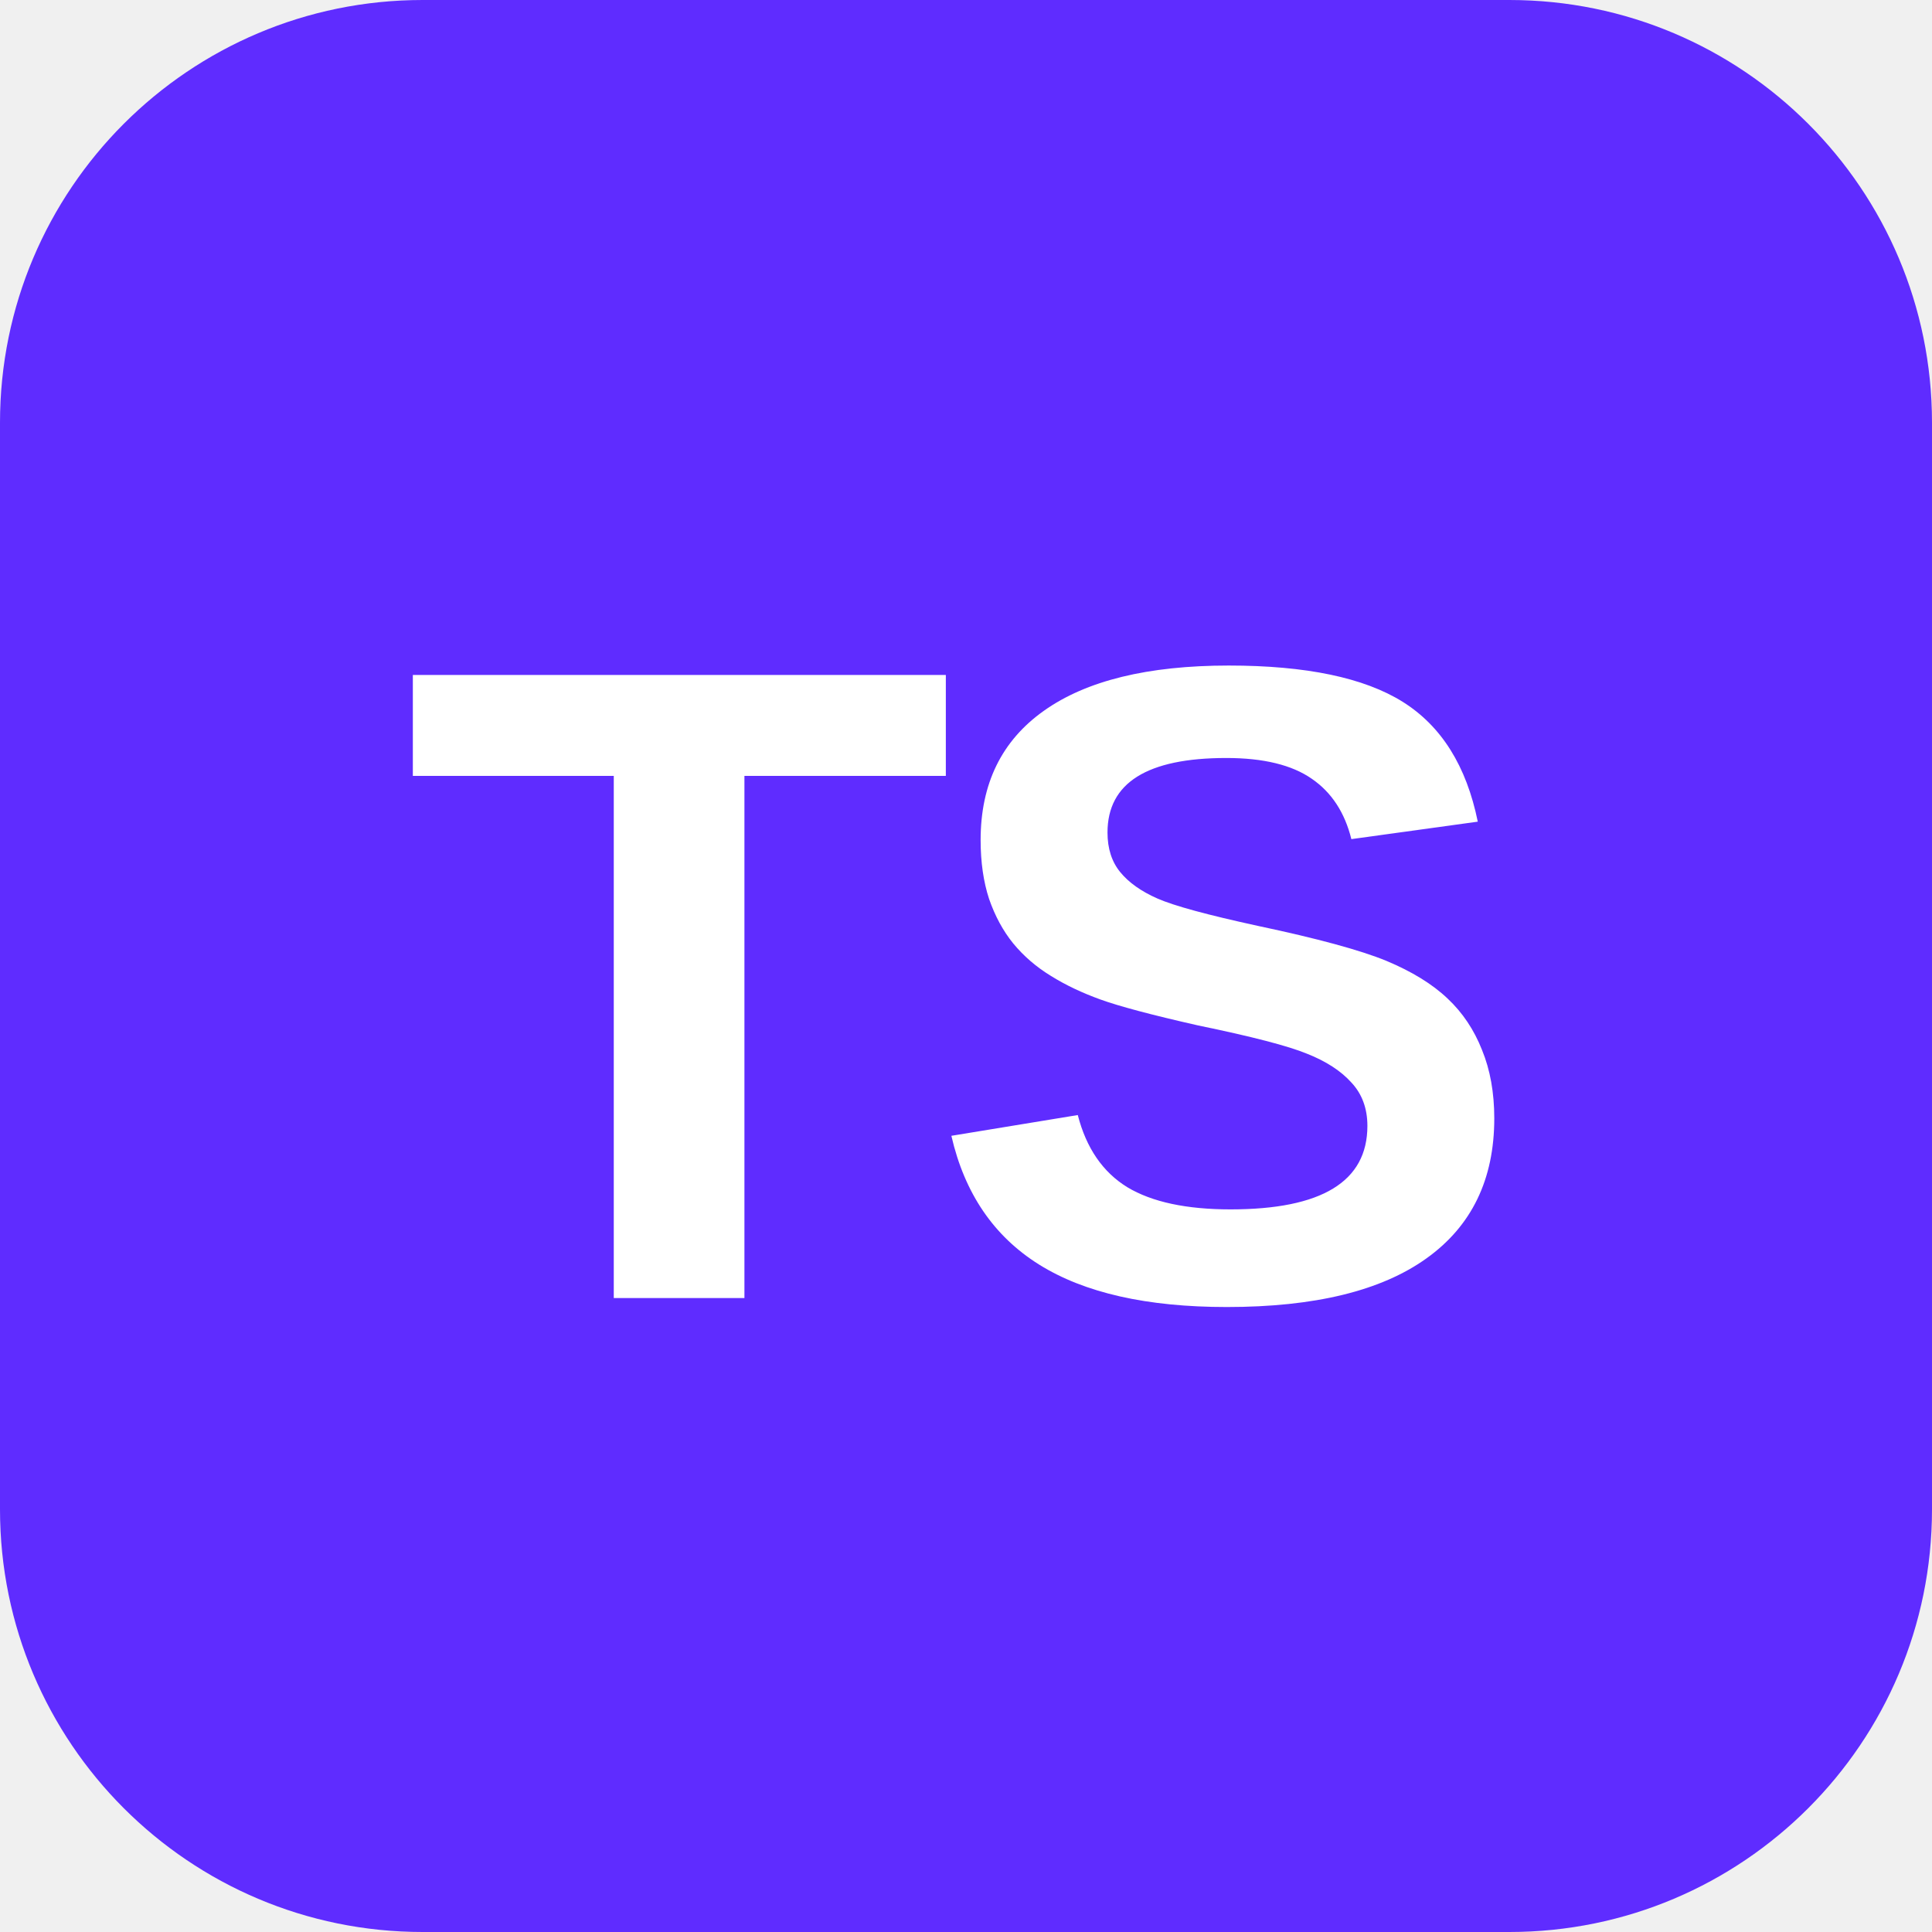
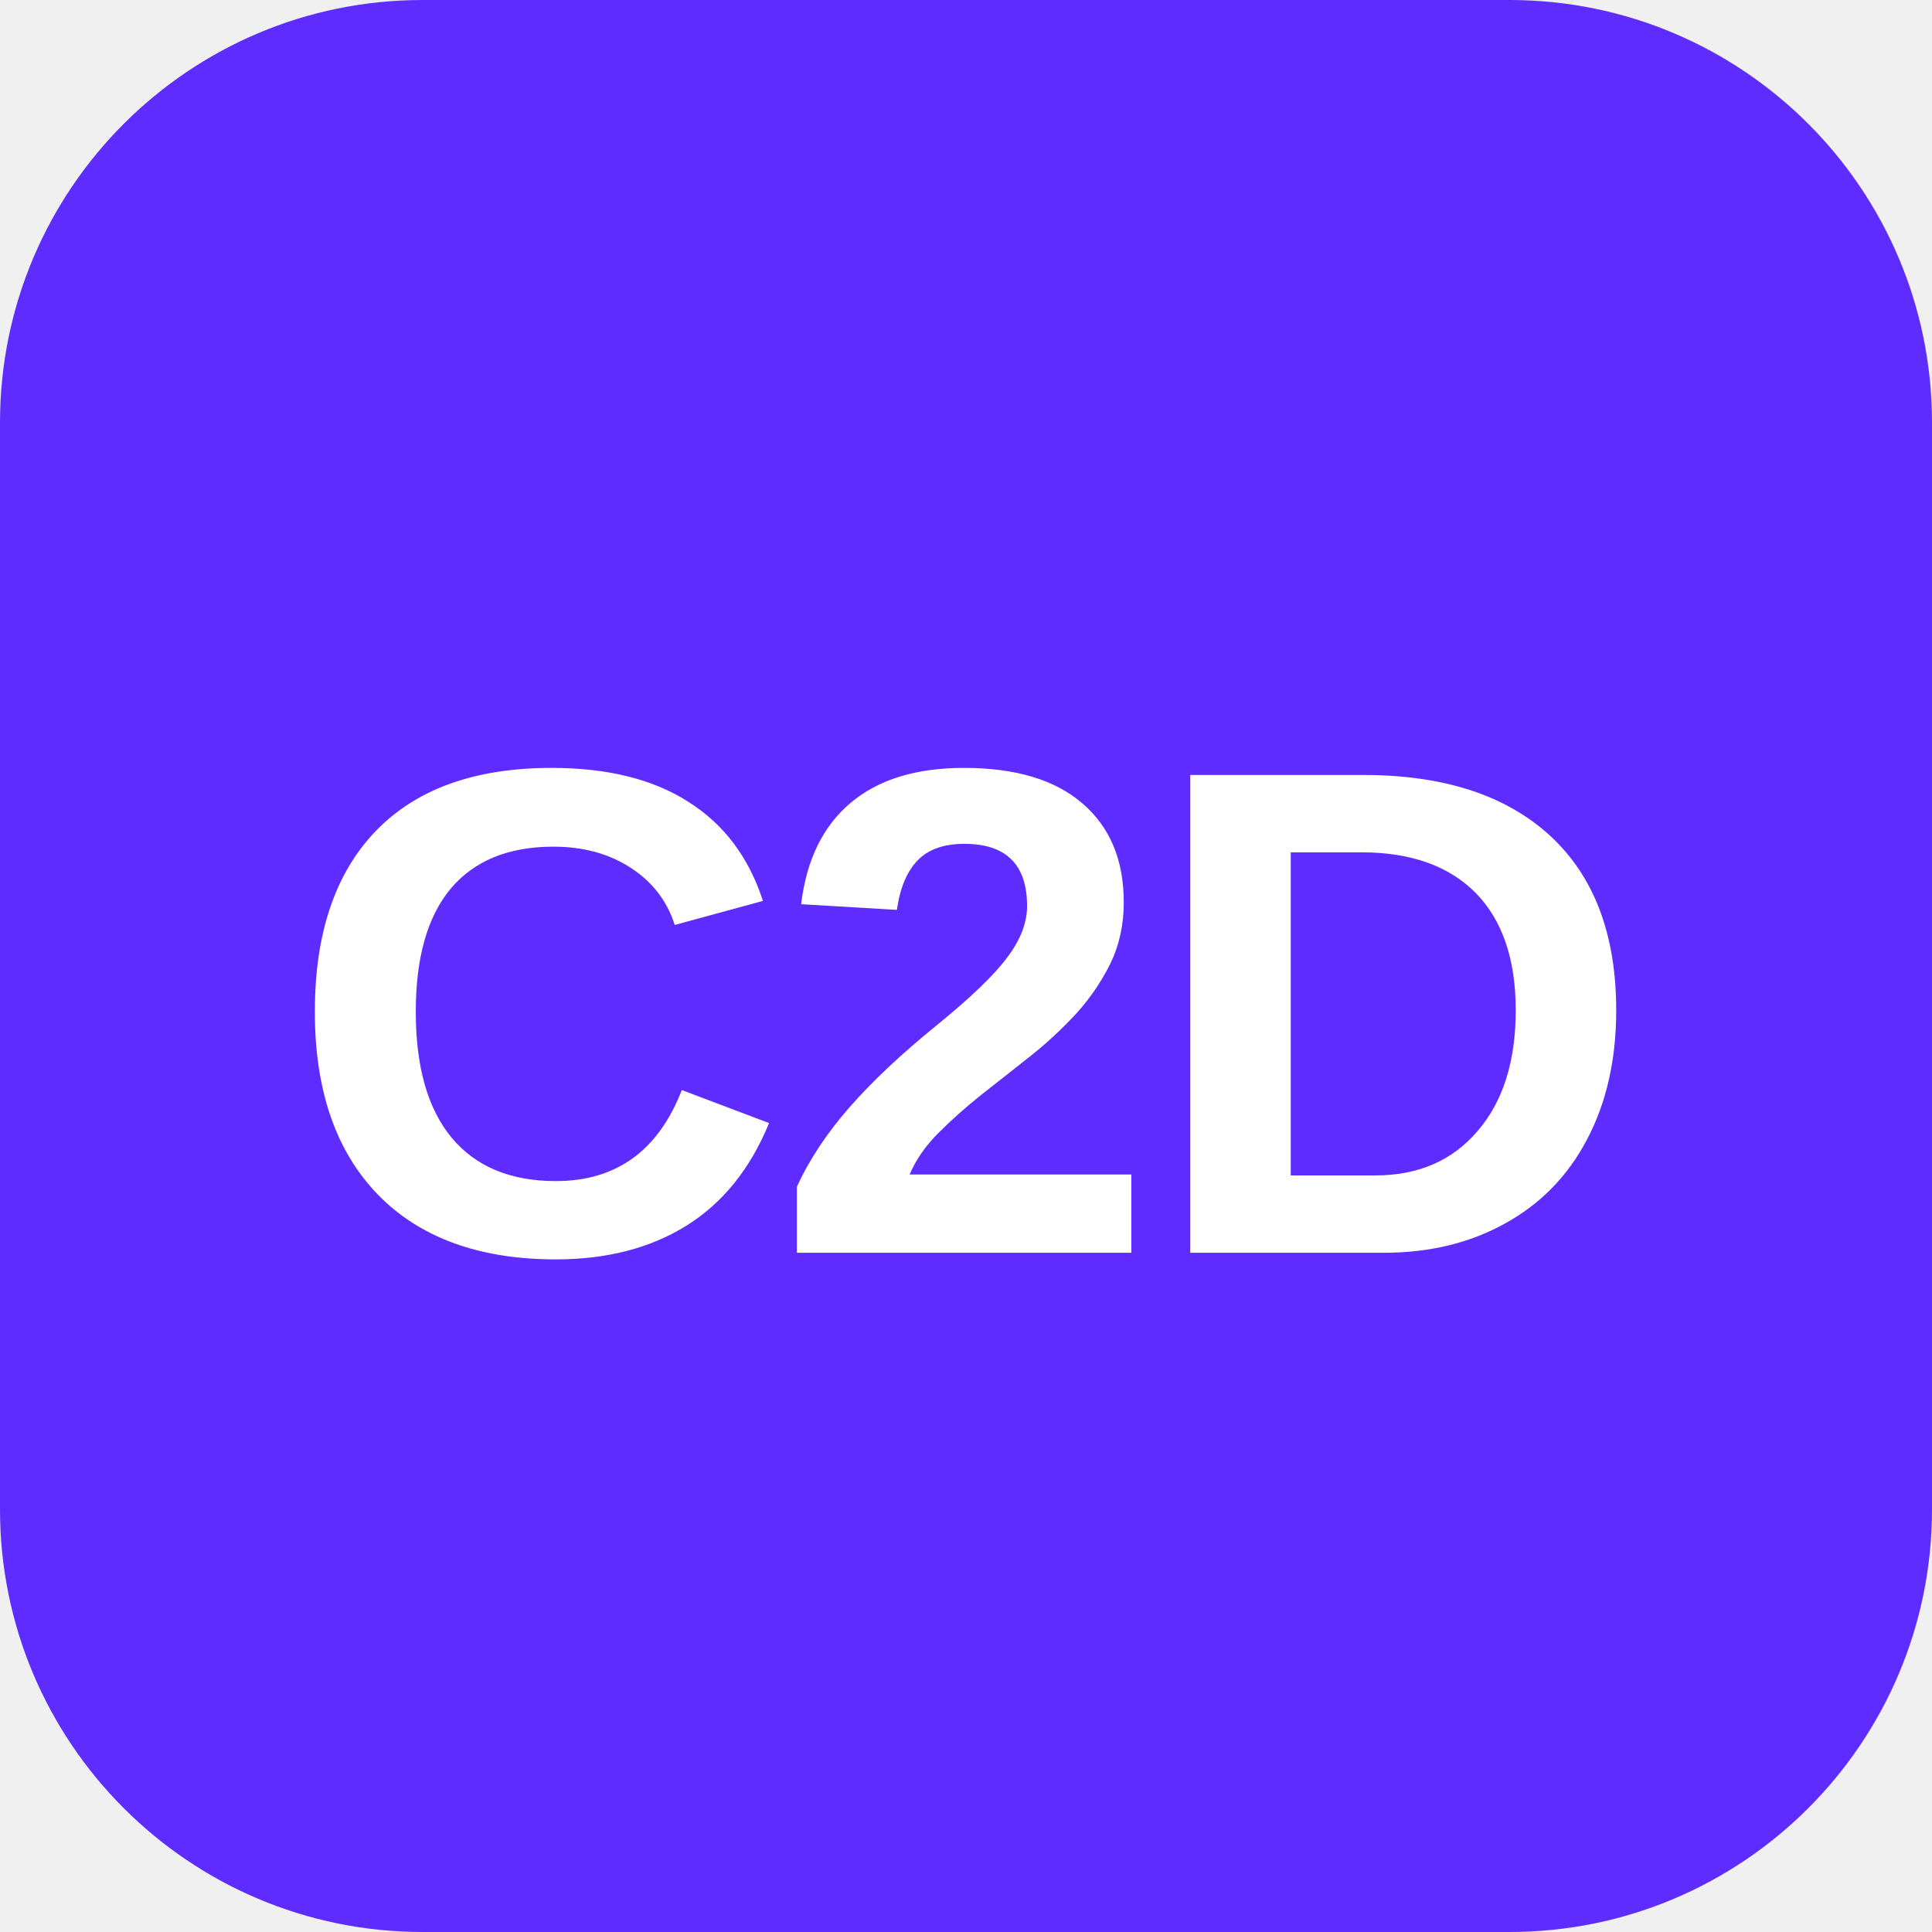
<svg xmlns="http://www.w3.org/2000/svg" viewBox="0 0 64 64">
  <rect width="64" height="64" rx="14" fill="#5F2CFF" />
-   <text x="32" y="43" text-anchor="middle" font-family="Arial Narrow, Arial, Helvetica, sans-serif" font-weight="700" font-size="30" letter-spacing="-1" fill="#fff">TS</text>
+   <text x="32" y="41.5" text-anchor="middle" font-family="Arial Narrow, Arial, Helvetica, sans-serif" font-weight="700" font-size="23" letter-spacing="-0.5" fill="#fff">C2D</text>
</svg>
